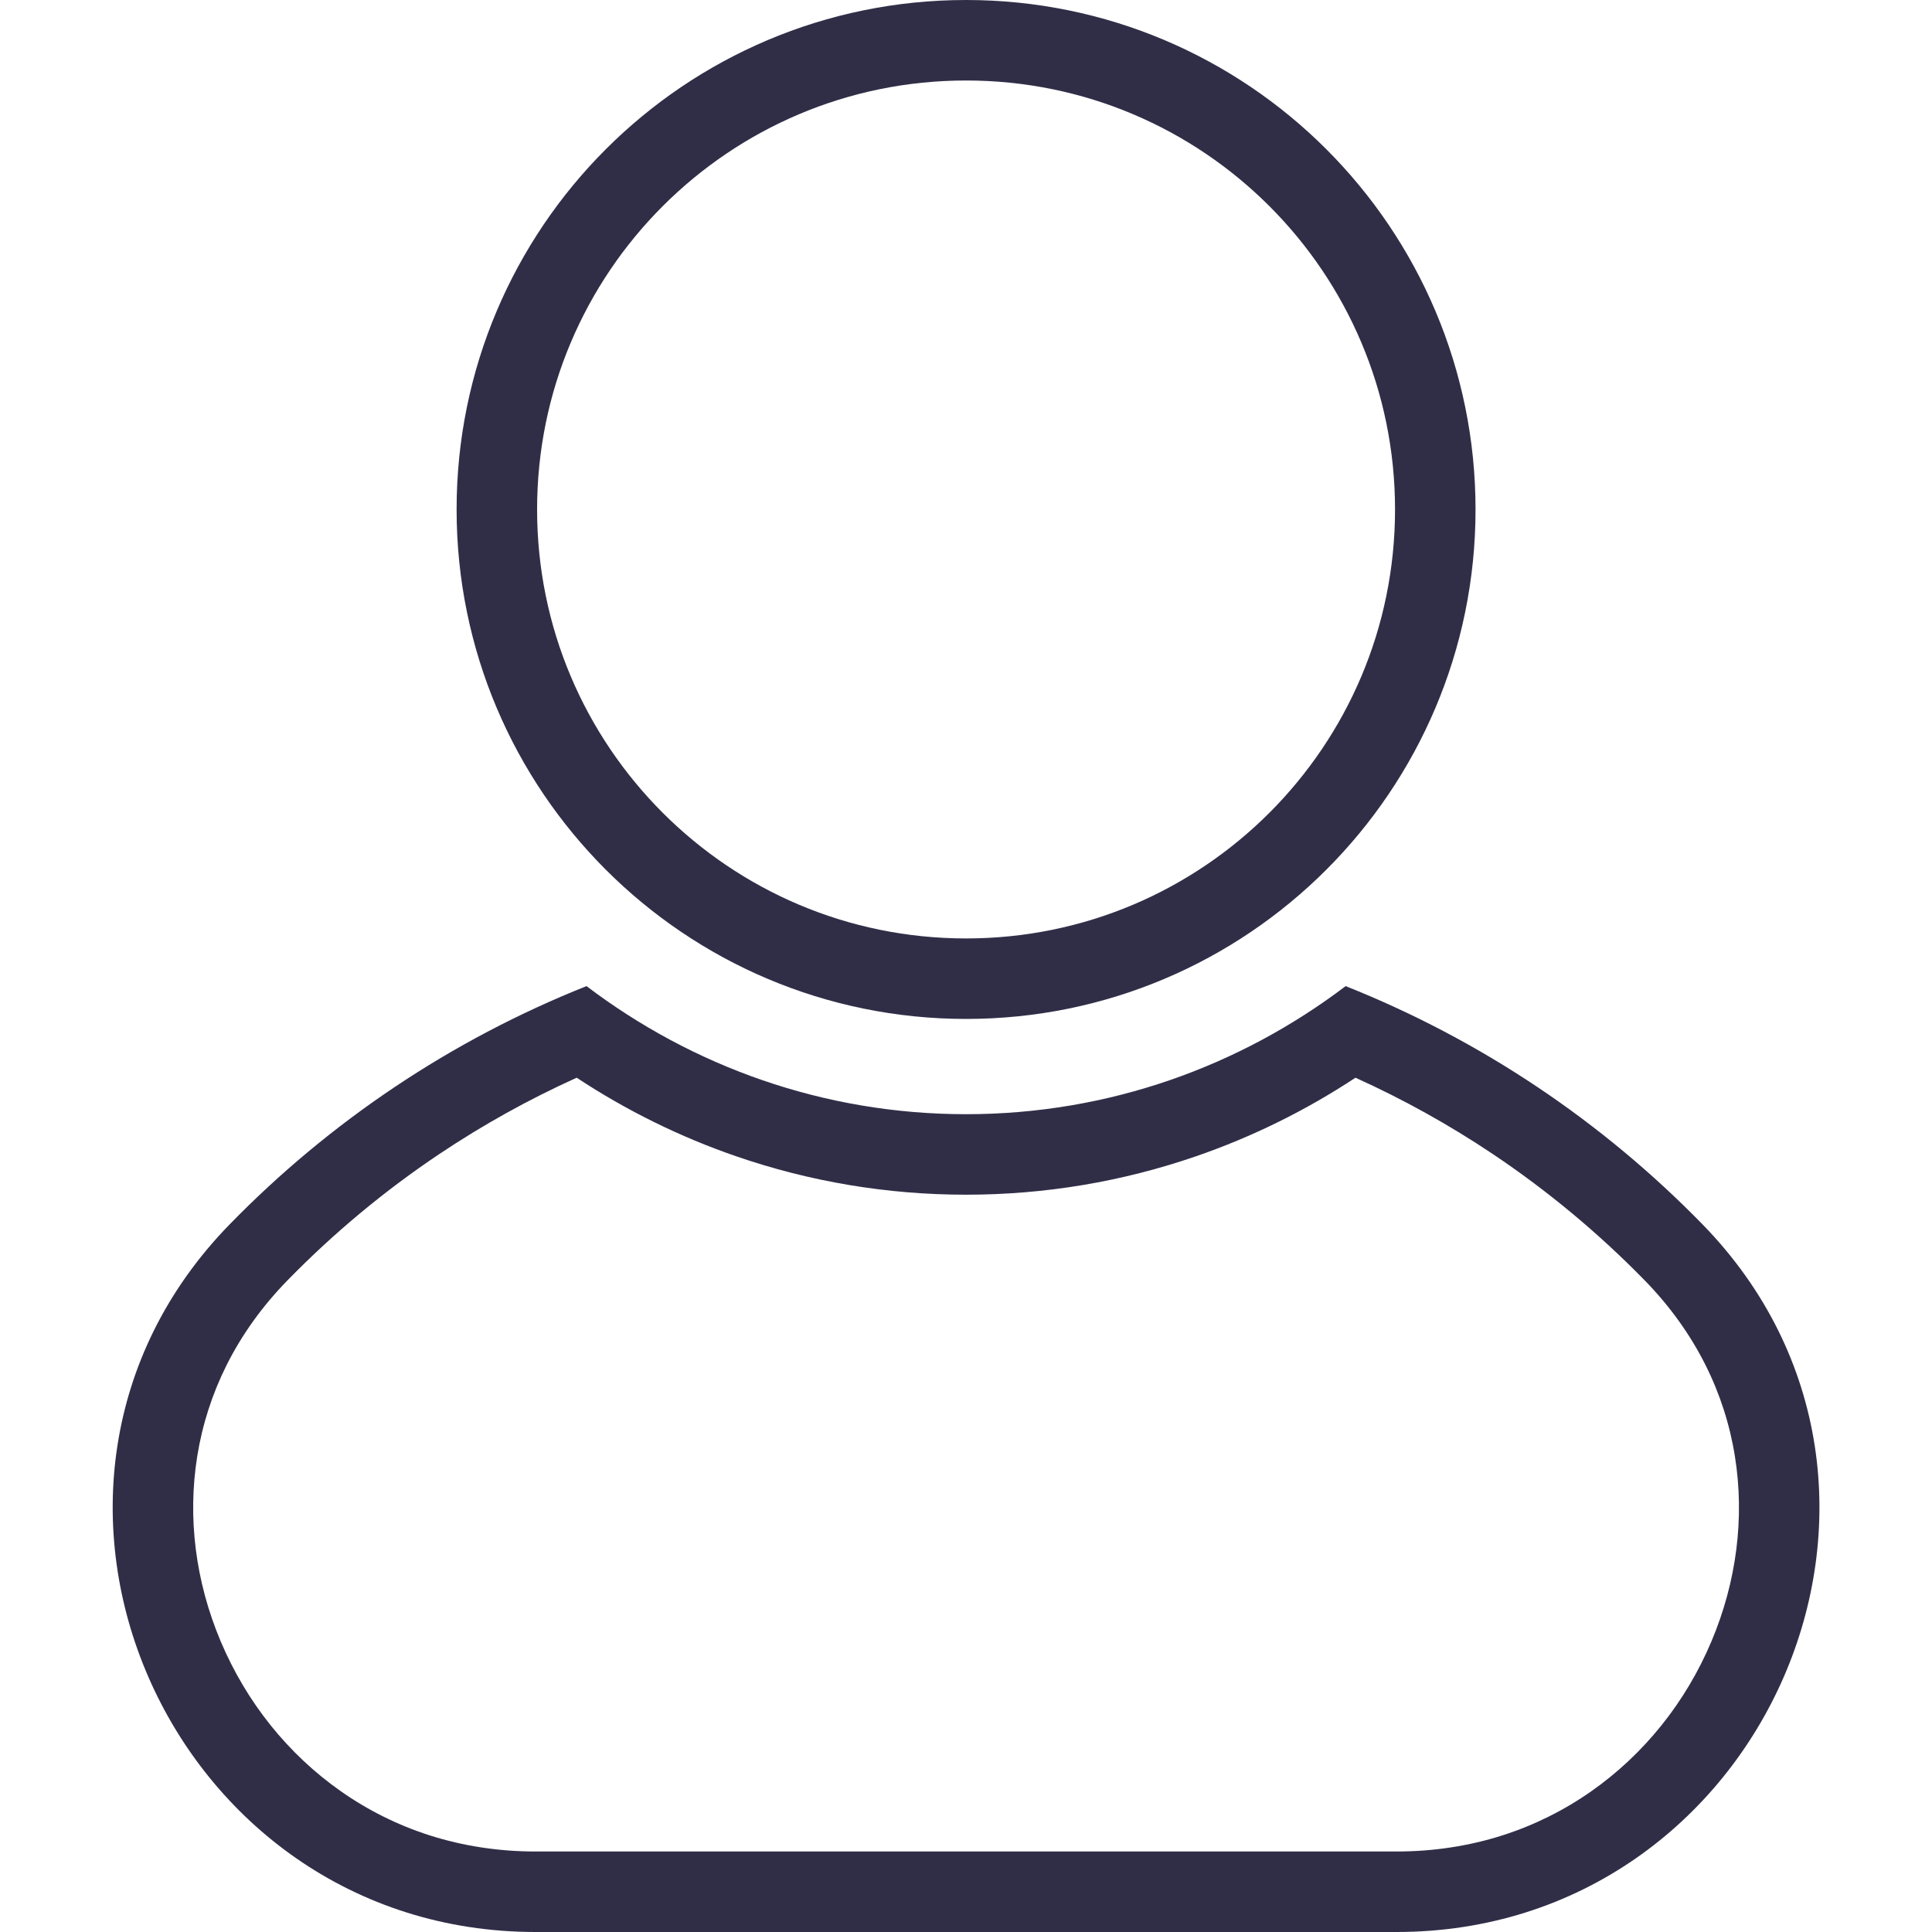
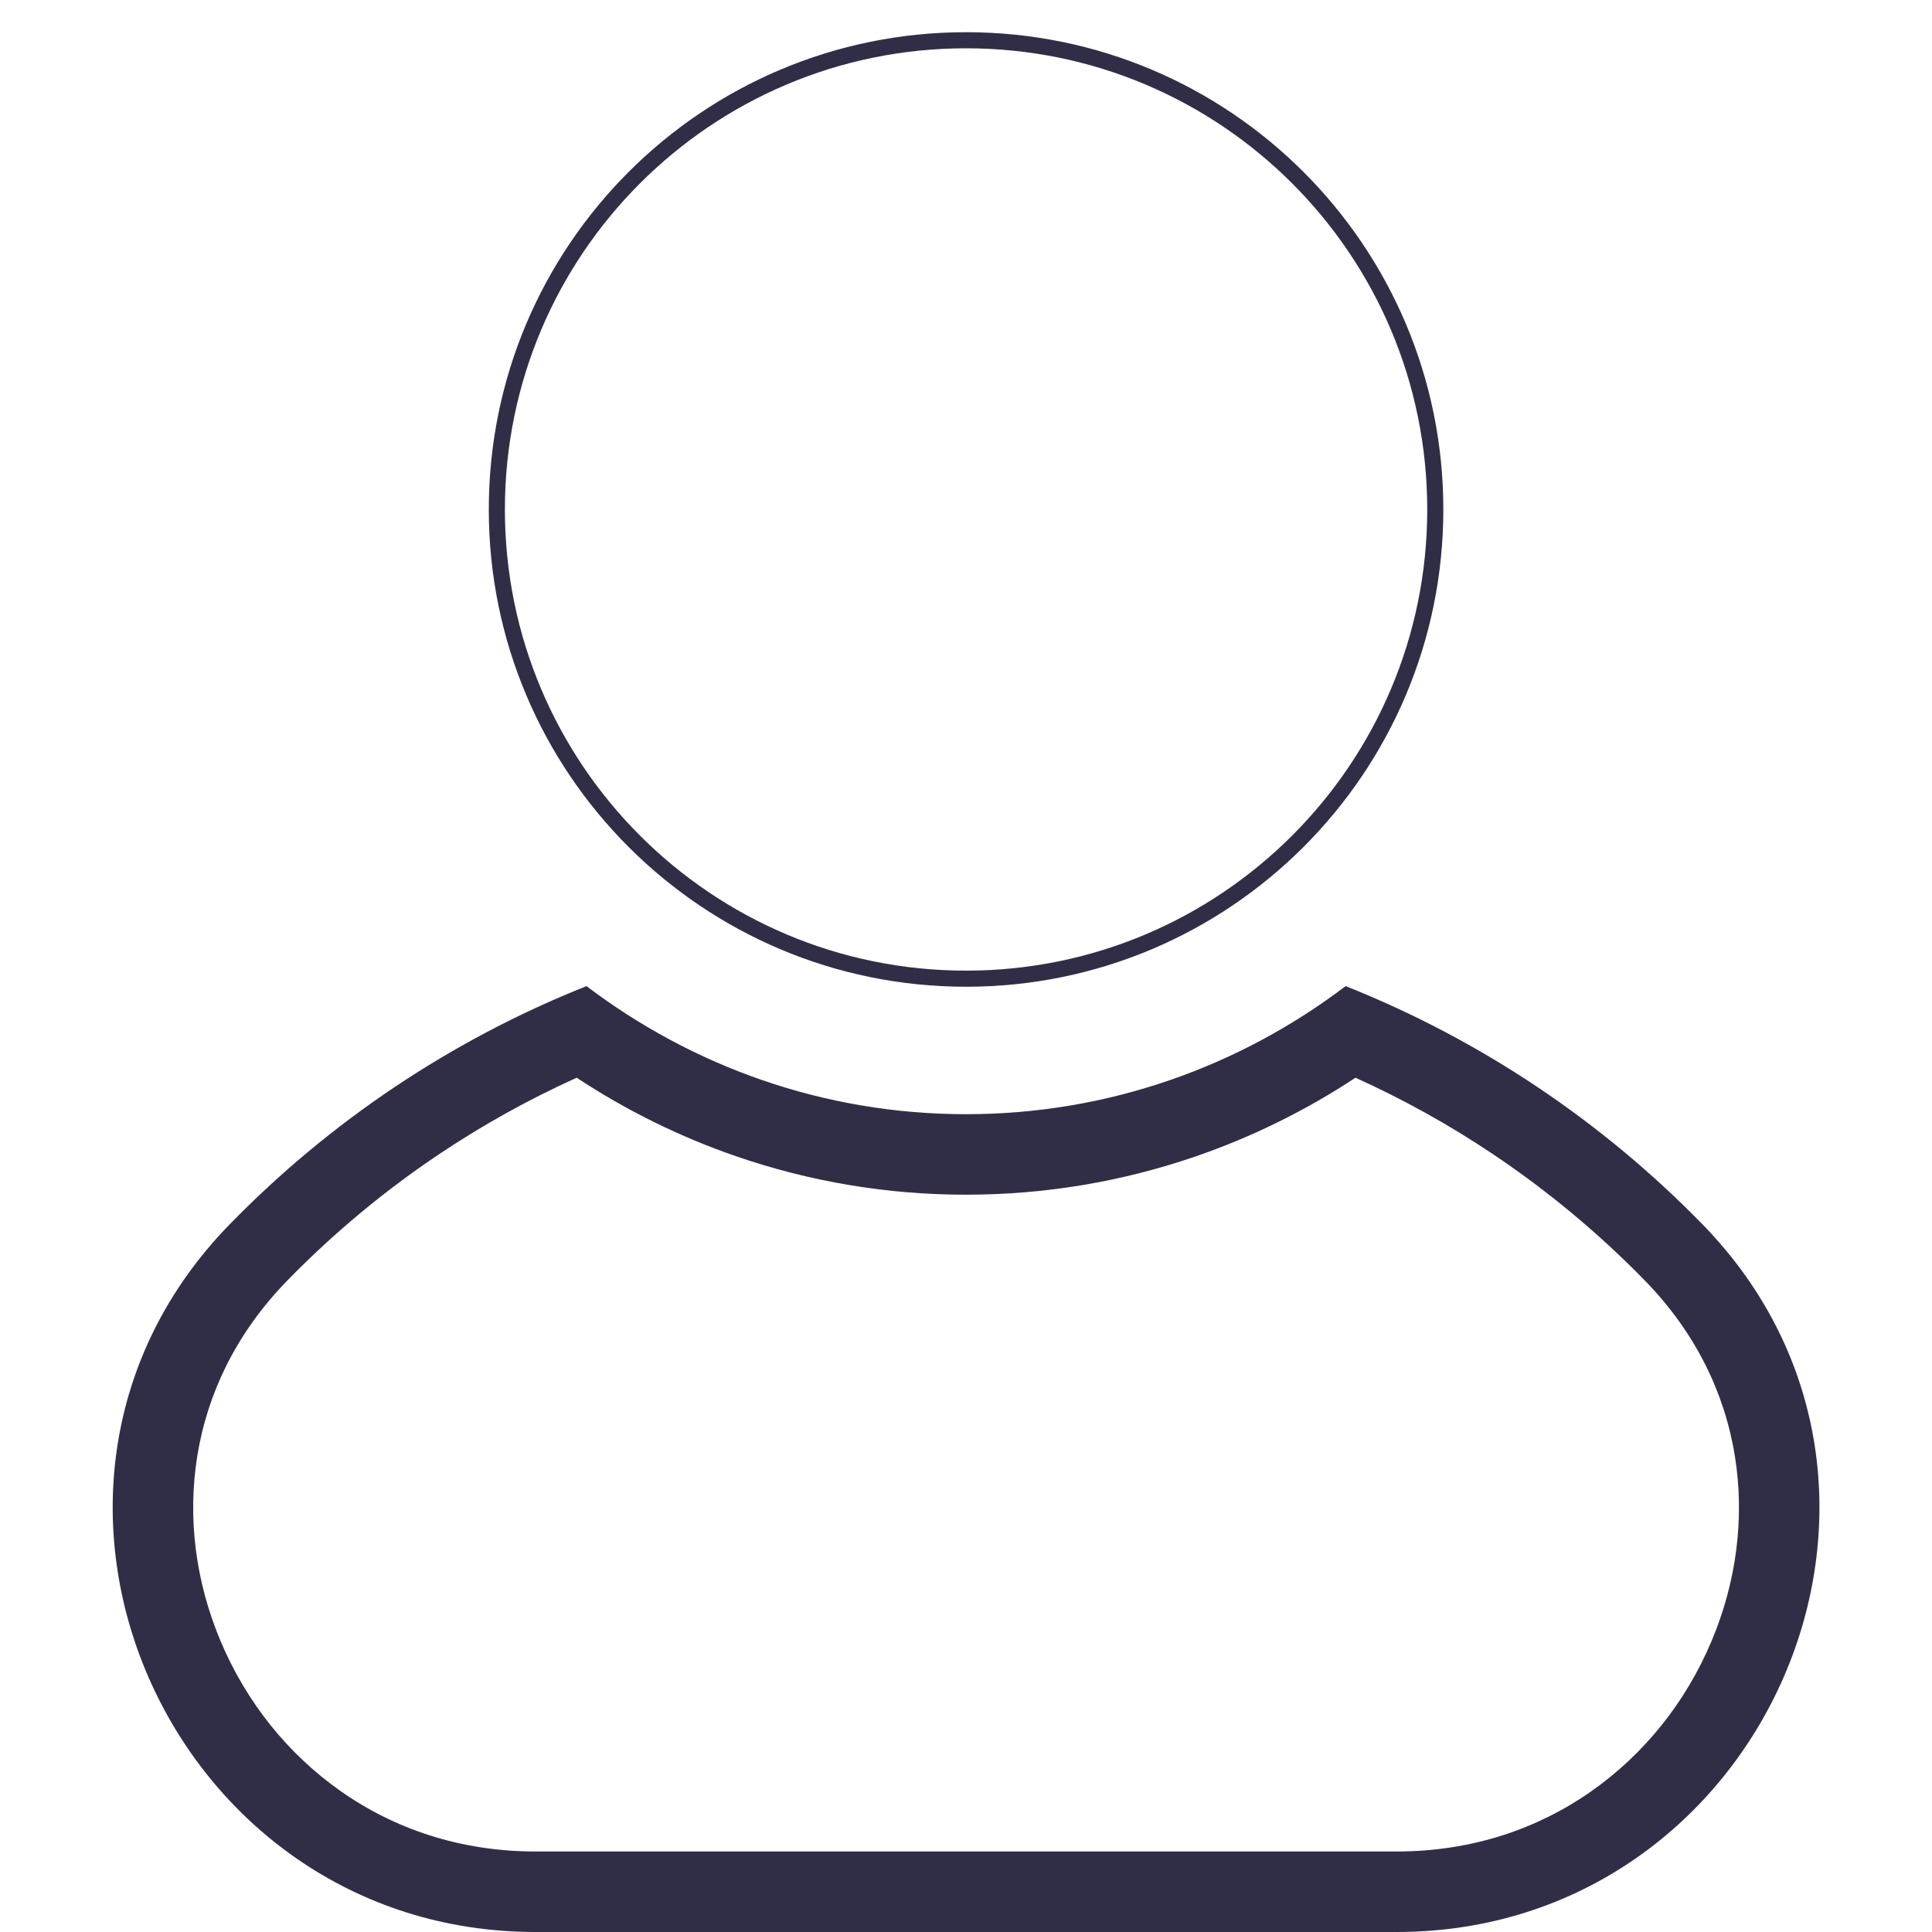
<svg xmlns="http://www.w3.org/2000/svg" width="120" height="120" viewBox="0 0 120 120">
  <defs>
    <clipPath id="clip-drop_down_icons_6">
      <rect width="120" height="120" />
    </clipPath>
  </defs>
  <g id="drop_down_icons_6" data-name="drop down icons 6" clip-path="url(#clip-drop_down_icons_6)">
    <g id="Group_1073" data-name="Group 1073" transform="translate(7)">
-       <g id="Ellipse_4" data-name="Ellipse 4" transform="translate(21.36)" fill="none" stroke="#302e47" stroke-miterlimit="10" stroke-width="5">
+       <g id="Ellipse_4" data-name="Ellipse 4" transform="translate(21.36)" fill="none" stroke="#302e47" stroke-miterlimit="10" strokeWidth="5">
        <ellipse cx="31.644" cy="31.644" rx="31.644" ry="31.644" stroke="none" />
        <ellipse cx="31.644" cy="31.644" rx="29.144" ry="29.144" fill="none" />
      </g>
      <g id="Path_125" data-name="Path 125" transform="translate(-538.486 -659.071)" fill="none" stroke-miterlimit="10">
        <path d="M637.239,735.125a64.083,64.083,0,0,0-22.172-14.805,38.908,38.908,0,0,1-47.151,0,64.03,64.03,0,0,0-22.171,14.805c-15.947,16.36-3.832,43.946,19.01,43.946h53.473C641.071,779.071,653.181,751.485,637.239,735.125Z" stroke="none" />
        <path d="M 567.305 726.01 C 564.343 727.348 561.486 728.935 558.783 730.744 C 555.372 733.026 552.19 735.675 549.324 738.615 C 547.769 740.211 546.501 741.98 545.554 743.873 C 544.663 745.657 544.051 747.56 543.736 749.529 C 543.127 753.34 543.629 757.309 545.189 761.008 C 546.787 764.797 549.367 768.018 552.65 770.324 C 554.345 771.515 556.202 772.438 558.17 773.067 C 560.254 773.733 562.47 774.071 564.754 774.071 L 618.228 774.071 C 620.512 774.071 622.727 773.733 624.811 773.067 C 626.779 772.438 628.635 771.515 630.33 770.325 C 633.613 768.019 636.193 764.799 637.79 761.011 C 639.351 757.311 639.854 753.341 639.245 749.53 C 638.93 747.56 638.319 745.657 637.427 743.874 C 636.481 741.98 635.213 740.21 633.659 738.616 C 630.79 735.675 627.606 733.026 624.197 730.744 C 621.494 728.934 618.638 727.348 615.677 726.01 C 612.584 728.049 609.264 729.686 605.774 730.889 C 601.18 732.473 596.374 733.276 591.489 733.276 C 586.605 733.276 581.801 732.473 577.208 730.889 C 573.718 729.686 570.398 728.049 567.305 726.01 M 567.915 720.32 C 574.474 725.292 582.626 728.276 591.489 728.276 C 600.356 728.276 608.509 725.292 615.066 720.32 C 623.486 723.67 631.021 728.751 637.239 735.125 C 653.181 751.485 641.071 779.071 618.228 779.071 L 564.754 779.071 C 541.912 779.071 529.797 751.485 545.744 735.125 C 551.956 728.751 559.496 723.67 567.915 720.32 Z" stroke="none" fill="#302e47" />
      </g>
    </g>
  </g>
</svg>
